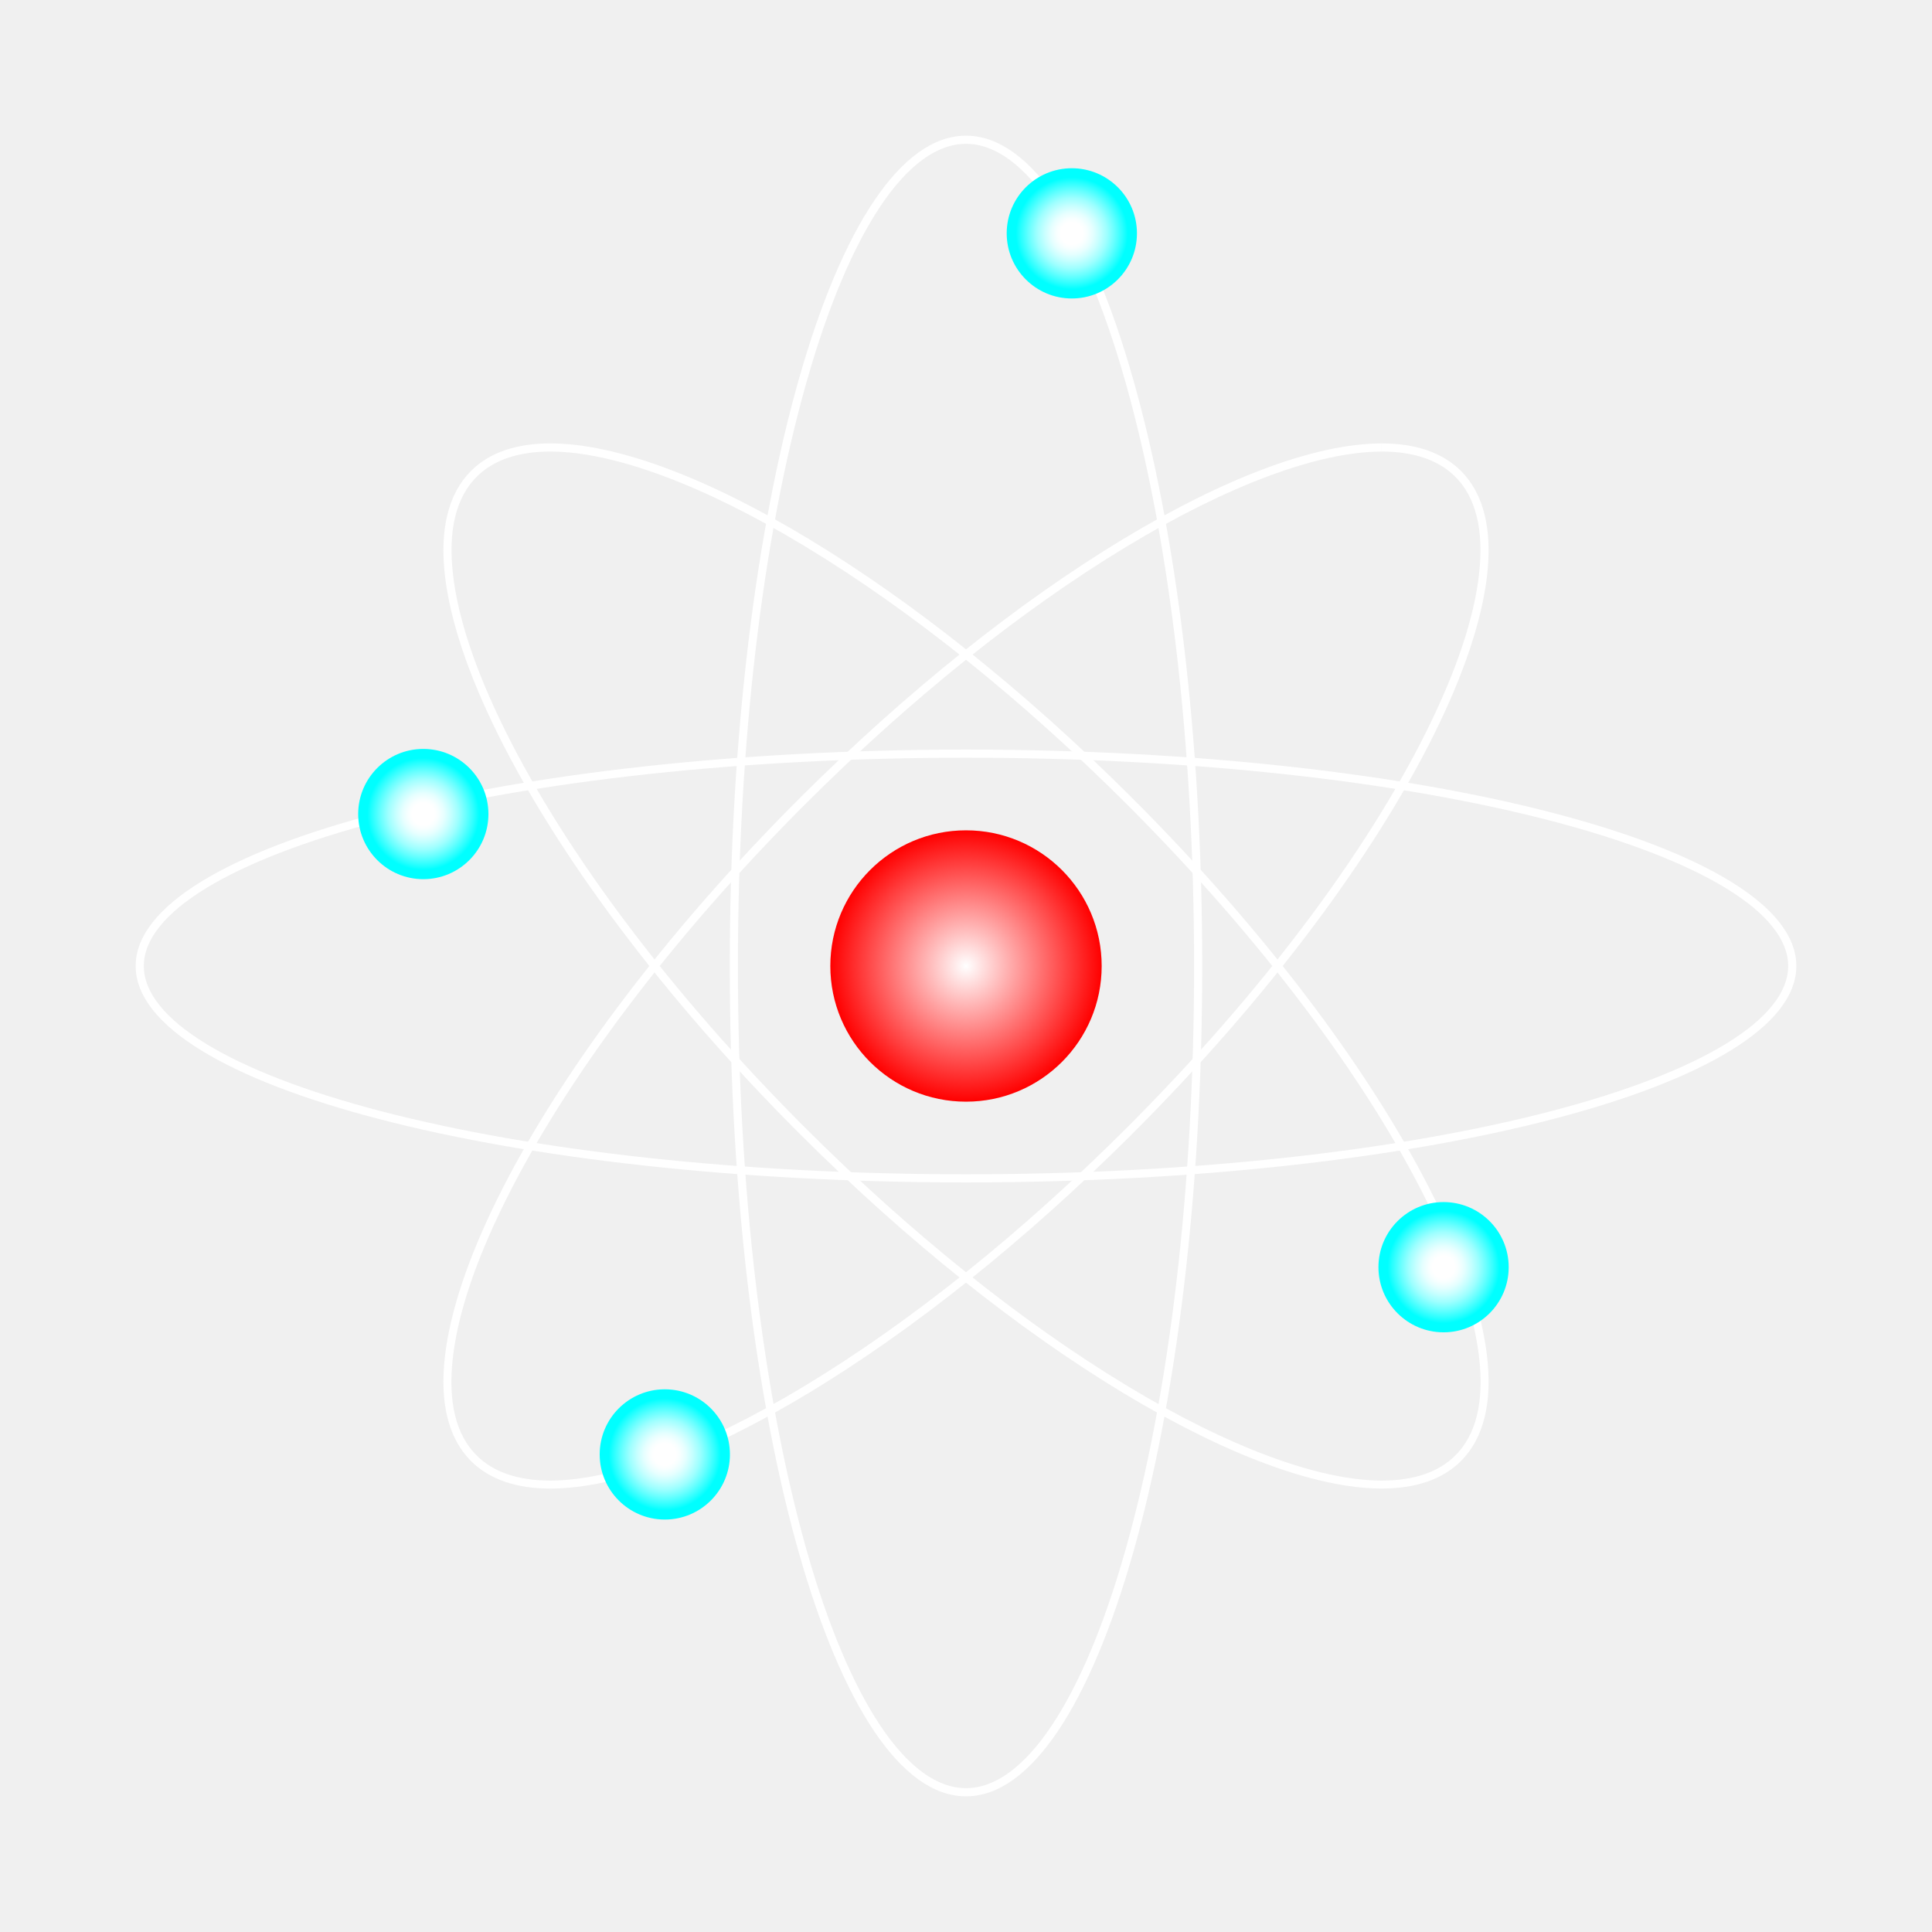
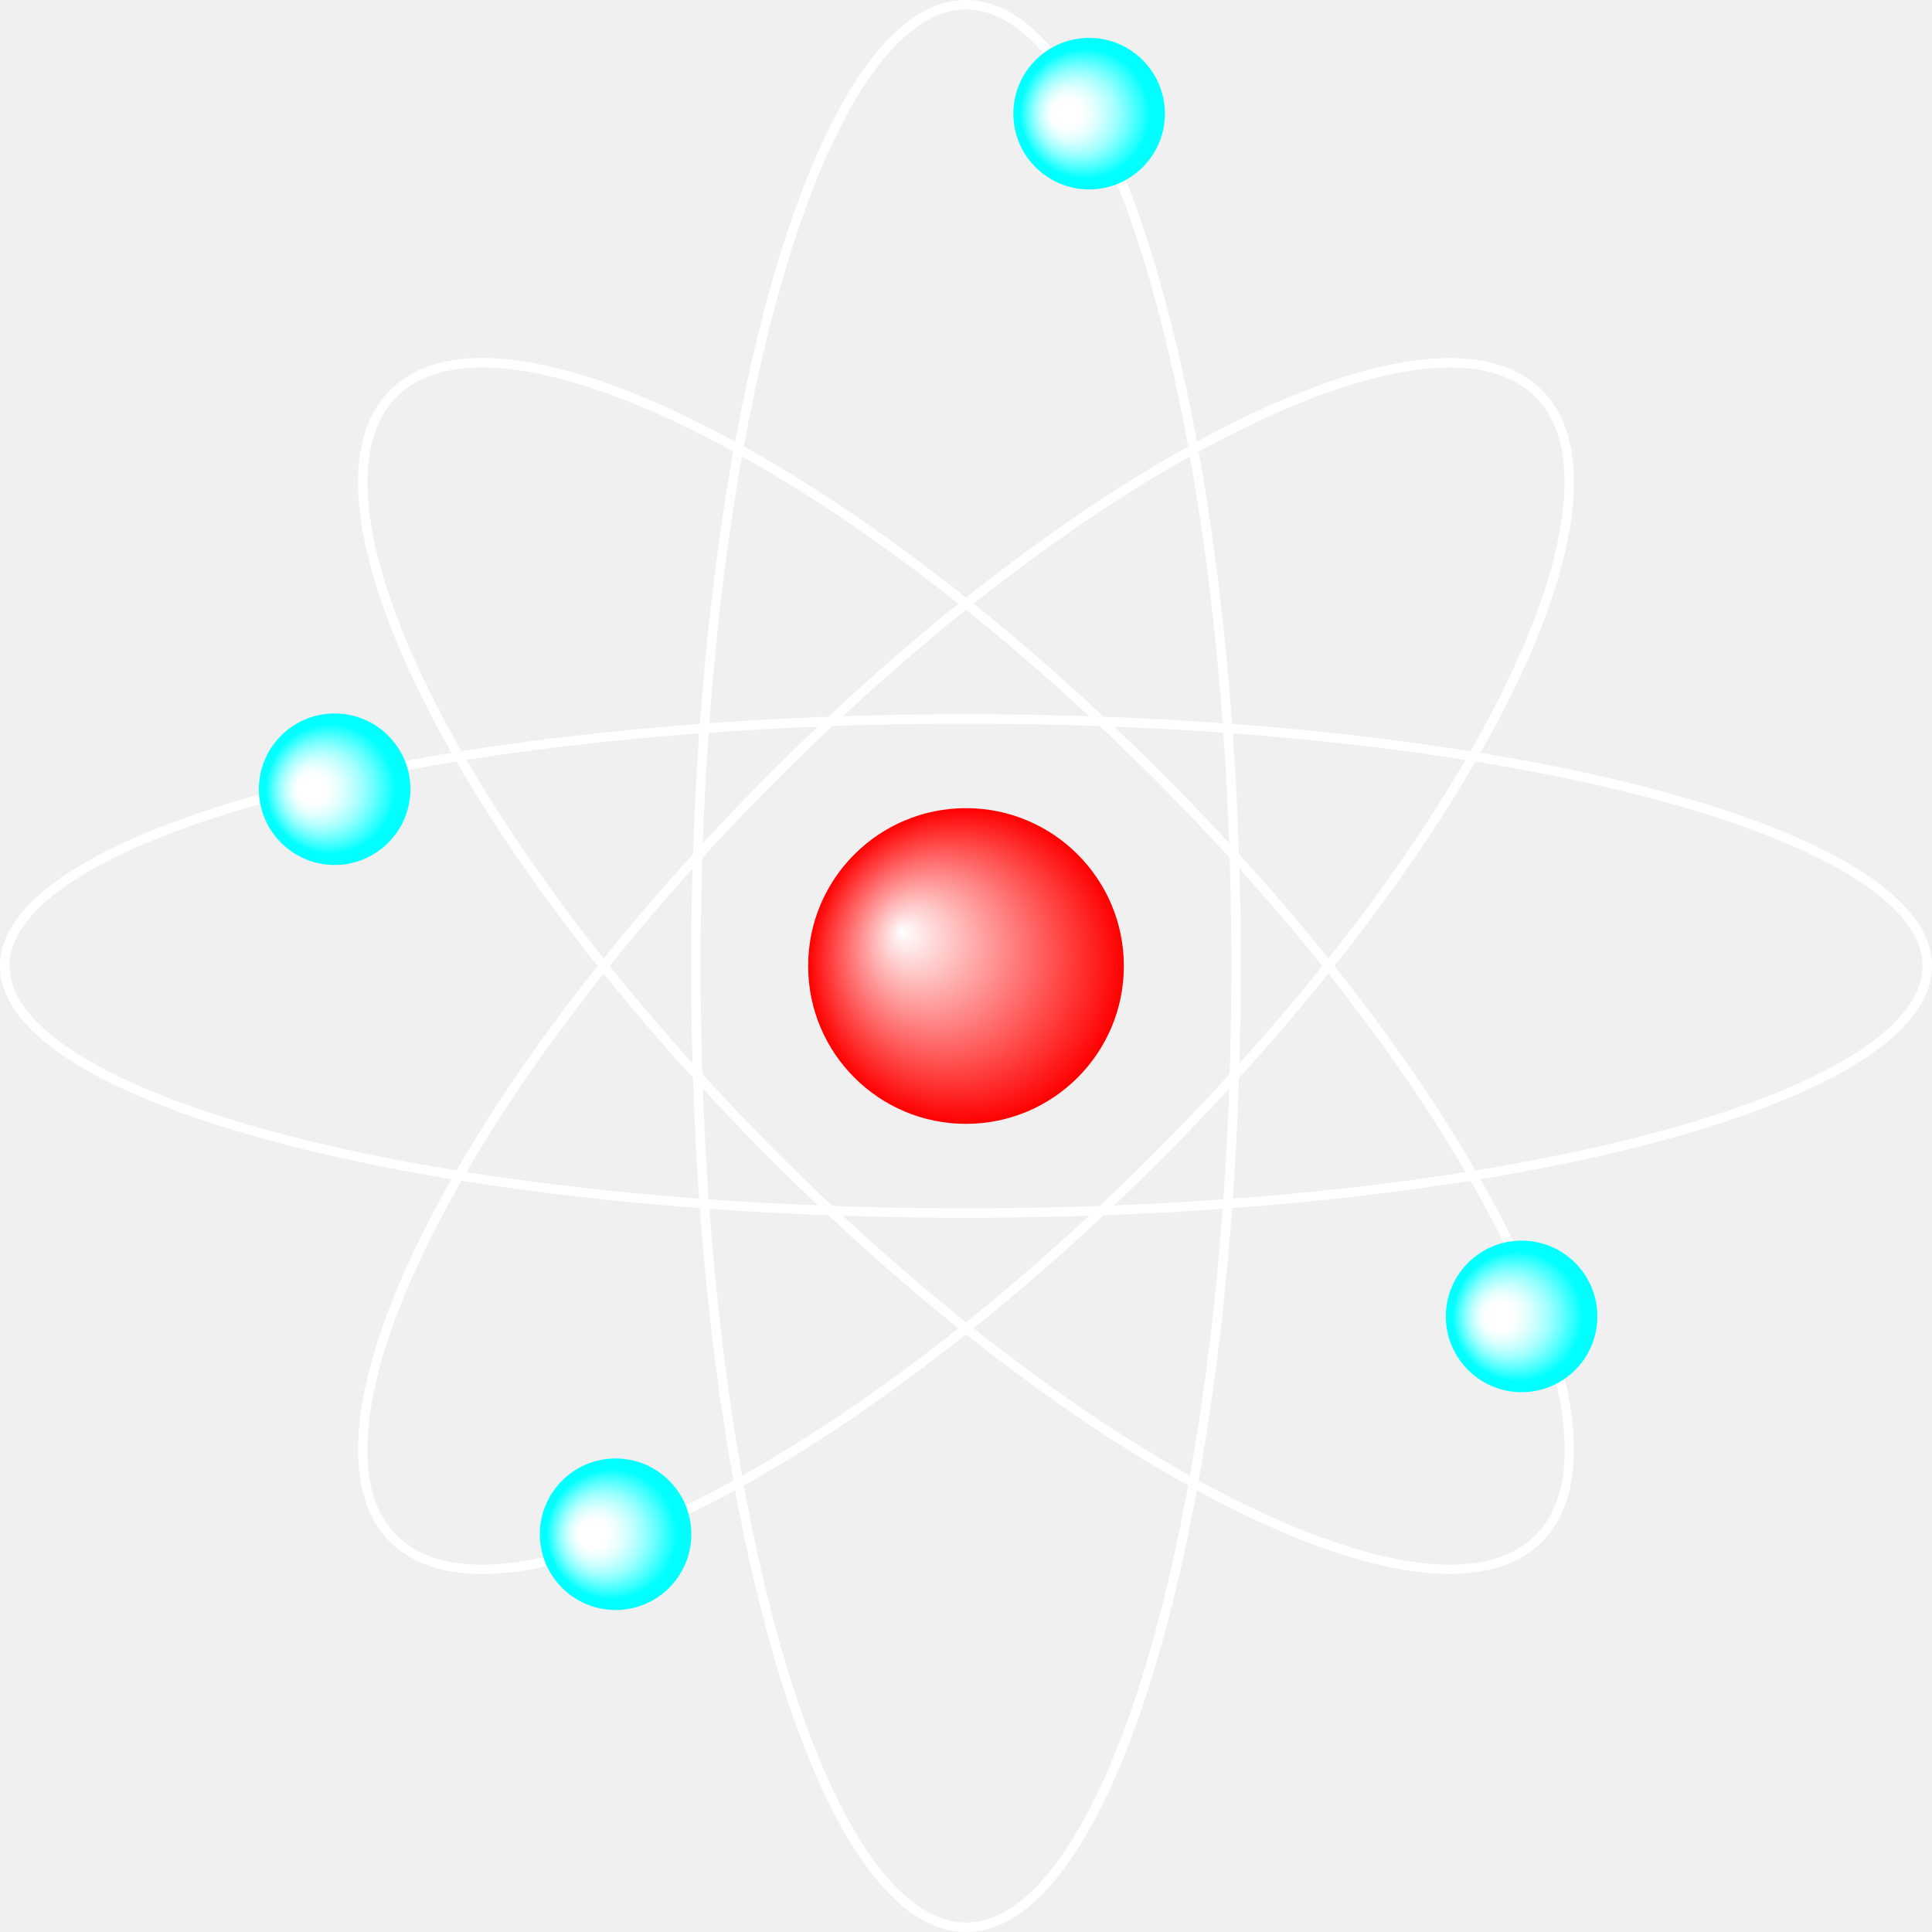
- <svg xmlns="http://www.w3.org/2000/svg" id="e8PTxXkWqLA1" viewBox="-50 -50 712 712" shape-rendering="geometricPrecision" text-rendering="geometricPrecision">
+ <svg xmlns="http://www.w3.org/2000/svg" xmlns:xlink="http://www.w3.org/1999/xlink" id="Layer_1" data-name="Layer 1" width="612" height="612" viewBox="0 0 612 612">
  <defs>
-     <radialGradient id="e8PTxXkWqLA6-fill" cx="0" cy="0" r="50" spreadMethod="pad" gradientUnits="userSpaceOnUse" gradientTransform="translate(0 0)">
-       <stop id="e8PTxXkWqLA6-fill-0" offset="0%" stop-color="#fff" />
-       <stop id="e8PTxXkWqLA6-fill-1" offset="100%" stop-color="#f00" />
+     <radialGradient id="radial-gradient" cx="306" cy="306" fx="285.371" fy="295.188" r="50" gradientUnits="userSpaceOnUse">
+       <stop offset="0" stop-color="#fff" />
+       <stop offset="1" stop-color="red" />
    </radialGradient>
-     <radialGradient id="e8PTxXkWqLA7-fill" cx="0" cy="0" r="24" spreadMethod="pad" gradientUnits="userSpaceOnUse" gradientTransform="translate(0 0)">
-       <stop id="e8PTxXkWqLA7-fill-0" offset="17%" stop-color="#fff" />
-       <stop id="e8PTxXkWqLA7-fill-1" offset="23%" stop-color="#f8ffff" />
-       <stop id="e8PTxXkWqLA7-fill-2" offset="32%" stop-color="#e6ffff" />
-       <stop id="e8PTxXkWqLA7-fill-3" offset="42%" stop-color="#c8ffff" />
-       <stop id="e8PTxXkWqLA7-fill-4" offset="54%" stop-color="#9effff" />
-       <stop id="e8PTxXkWqLA7-fill-5" offset="66%" stop-color="#67ffff" />
-       <stop id="e8PTxXkWqLA7-fill-6" offset="79%" stop-color="#26ffff" />
-       <stop id="e8PTxXkWqLA7-fill-7" offset="86%" stop-color="#0ff" />
+     <radialGradient id="radial-gradient-2" cx="345" cy="36" fx="336.069" r="24" gradientUnits="userSpaceOnUse">
+       <stop offset="0.17" stop-color="#fff" />
+       <stop offset="0.23" stop-color="#f8ffff" />
+       <stop offset="0.32" stop-color="#e6ffff" />
+       <stop offset="0.42" stop-color="#c8ffff" />
+       <stop offset="0.54" stop-color="#9effff" />
+       <stop offset="0.66" stop-color="#67ffff" />
+       <stop offset="0.79" stop-color="#26ffff" />
+       <stop offset="0.86" stop-color="aqua" />
    </radialGradient>
-     <radialGradient id="e8PTxXkWqLA8-fill" cx="0" cy="0" r="24" spreadMethod="pad" gradientUnits="userSpaceOnUse" gradientTransform="translate(0 0)">
-       <stop id="e8PTxXkWqLA8-fill-0" offset="17%" stop-color="#fff" />
-       <stop id="e8PTxXkWqLA8-fill-1" offset="23%" stop-color="#f8ffff" />
-       <stop id="e8PTxXkWqLA8-fill-2" offset="32%" stop-color="#e6ffff" />
-       <stop id="e8PTxXkWqLA8-fill-3" offset="42%" stop-color="#c8ffff" />
-       <stop id="e8PTxXkWqLA8-fill-4" offset="54%" stop-color="#9effff" />
-       <stop id="e8PTxXkWqLA8-fill-5" offset="66%" stop-color="#67ffff" />
-       <stop id="e8PTxXkWqLA8-fill-6" offset="79%" stop-color="#26ffff" />
-       <stop id="e8PTxXkWqLA8-fill-7" offset="86%" stop-color="#0ff" />
-     </radialGradient>
-     <radialGradient id="e8PTxXkWqLA9-fill" cx="0" cy="0" r="24" spreadMethod="pad" gradientUnits="userSpaceOnUse" gradientTransform="translate(0 0)">
-       <stop id="e8PTxXkWqLA9-fill-0" offset="17%" stop-color="#fff" />
-       <stop id="e8PTxXkWqLA9-fill-1" offset="23%" stop-color="#f8ffff" />
-       <stop id="e8PTxXkWqLA9-fill-2" offset="32%" stop-color="#e6ffff" />
-       <stop id="e8PTxXkWqLA9-fill-3" offset="42%" stop-color="#c8ffff" />
-       <stop id="e8PTxXkWqLA9-fill-4" offset="54%" stop-color="#9effff" />
-       <stop id="e8PTxXkWqLA9-fill-5" offset="66%" stop-color="#67ffff" />
-       <stop id="e8PTxXkWqLA9-fill-6" offset="79%" stop-color="#26ffff" />
-       <stop id="e8PTxXkWqLA9-fill-7" offset="86%" stop-color="#0ff" />
-     </radialGradient>
-     <radialGradient id="e8PTxXkWqLA10-fill" cx="0" cy="0" r="24" spreadMethod="pad" gradientUnits="userSpaceOnUse" gradientTransform="translate(0 0)">
-       <stop id="e8PTxXkWqLA10-fill-0" offset="17%" stop-color="#fff" />
-       <stop id="e8PTxXkWqLA10-fill-1" offset="23%" stop-color="#f8ffff" />
-       <stop id="e8PTxXkWqLA10-fill-2" offset="32%" stop-color="#e6ffff" />
-       <stop id="e8PTxXkWqLA10-fill-3" offset="42%" stop-color="#c8ffff" />
-       <stop id="e8PTxXkWqLA10-fill-4" offset="54%" stop-color="#9effff" />
-       <stop id="e8PTxXkWqLA10-fill-5" offset="66%" stop-color="#67ffff" />
-       <stop id="e8PTxXkWqLA10-fill-6" offset="79%" stop-color="#26ffff" />
-       <stop id="e8PTxXkWqLA10-fill-7" offset="86%" stop-color="#0ff" />
-     </radialGradient>
+     <radialGradient id="radial-gradient-3" cx="195" cy="486" fx="186.069" xlink:href="#radial-gradient-2" />
+     <radialGradient id="radial-gradient-4" cx="106" cy="250" fx="97.069" xlink:href="#radial-gradient-2" />
+     <radialGradient id="radial-gradient-5" cx="482" cy="417" fx="473.069" xlink:href="#radial-gradient-2" />
  </defs>
-   <path d="M683,307.24c81.49,0,158.06,8.26,215.62,23.26C954.15,345,986,364.48,986,384s-31.85,39-87.38,53.5c-57.56,15-134.13,23.26-215.62,23.26s-158.06-8.26-215.62-23.26C411.85,423,380,403.52,380,384s31.85-39,87.38-53.5c57.56-15,134.13-23.26,215.62-23.26m0-3C514,304.24,377,340,377,384s137,79.76,306,79.76s306-35.71,306-79.76-137-79.76-306-79.76Z" transform="translate(-377-78)" fill="#fff" />
-   <path d="M836.21,191.41v3c11.83,0,20.94,3.12,27.1,9.28c7.64,7.63,10.58,19.69,8.77,35.84s-8.29,35.57-19.24,57.67c-22.69,45.8-61.9,97.73-110.4,146.24-38.77,38.77-79.81,71.69-118.69,95.2-37.27,22.54-70.64,35-94,35-11.83,0-20.95-3.12-27.11-9.28-7.64-7.63-10.58-19.69-8.77-35.84s8.29-35.57,19.24-57.67c22.69-45.8,61.9-97.73,110.4-146.24c38.77-38.77,79.81-71.69,118.69-95.19c37.27-22.54,70.64-35,94-35v-3m0,0c-48.68,0-134.42,50.69-214.76,131-100.76,100.76-154.87,210-120.87,244c6.89,6.89,16.85,10.16,29.23,10.16c48.68,0,134.42-50.69,214.76-131c100.76-100.76,154.87-210,120.87-244-6.89-6.89-16.85-10.16-29.23-10.16Z" transform="translate(-377-78)" fill="#fff" />
-   <path d="M683,81c21.48,0,42.86,31.87,58.67,87.45C758,226,767.06,302.53,767.06,384s-9,158-25.39,215.55C725.86,655.13,704.48,687,683,687s-42.86-31.87-58.67-87.45C608,542,598.94,465.47,598.94,384s9-158,25.39-215.55C640.14,112.87,661.52,81,683,81m0-3c-48.08,0-87.06,137-87.06,306s39,306,87.06,306s87.06-137,87.06-306-38.98-306-87.06-306Z" transform="translate(-377-78)" fill="#fff" />
-   <path d="M529.8,191.41v3c23.31,0,56.68,12.41,94,35c38.88,23.51,79.92,56.43,118.69,95.2c48.5,48.51,87.71,100.44,110.4,146.24c10.95,22.1,17.42,41.5,19.24,57.67s-1.13,28.21-8.77,35.84c-6.16,6.16-15.28,9.28-27.11,9.28-23.31,0-56.68-12.41-94-35-38.87-23.51-79.92-56.43-118.69-95.2-48.5-48.51-87.71-100.44-110.4-146.24-10.95-22.1-17.42-41.5-19.24-57.67s1.13-28.21,8.77-35.84c6.16-6.16,15.28-9.28,27.11-9.28v-3m0,0c-12.37,0-22.35,3.27-29.23,10.16-34,34,20.11,143.23,120.87,244c80.34,80.34,166.08,131,214.76,131c12.37,0,22.35-3.27,29.23-10.16c34-34-20.11-143.23-120.87-244-80.34-80.34-166.08-131-214.76-131Z" transform="translate(-377-78)" fill="#fff" />
-   <circle r="50" transform="translate(306 306)" fill="url(#e8PTxXkWqLA6-fill)" />
-   <circle id="e8PTxXkWqLA7" r="24" transform="translate(345 36)" fill="url(#e8PTxXkWqLA7-fill)" />
-   <circle id="e8PTxXkWqLA8" r="24" transform="translate(195 486)" fill="url(#e8PTxXkWqLA8-fill)" />
-   <circle id="e8PTxXkWqLA9" r="24" transform="translate(106 250)" fill="url(#e8PTxXkWqLA9-fill)" />
-   <circle id="e8PTxXkWqLA10" r="24" transform="translate(482 417)" fill="url(#e8PTxXkWqLA10-fill)" />
+   <g id="p4">
+     <path d="M683,307.24c81.49,0,158.06,8.26,215.62,23.26C954.15,345,986,364.48,986,384s-31.85,39-87.38,53.5c-57.56,15-134.13,23.26-215.62,23.26S524.94,452.5,467.38,437.5C411.85,423,380,403.52,380,384s31.85-39,87.38-53.5c57.56-15,134.13-23.26,215.62-23.26m0-3C514,304.24,377,340,377,384s137,79.76,306,79.76S989,428.05,989,384s-137-79.76-306-79.76Z" transform="translate(-377 -78)" style="fill: #fff" />
+   </g>
+   <g id="p3">
+     <path d="M836.21,191.41v3c11.83,0,20.94,3.12,27.1,9.28,7.64,7.63,10.58,19.69,8.77,35.84s-8.29,35.57-19.24,57.67c-22.69,45.8-61.9,97.73-110.4,146.24-38.77,38.77-79.81,71.69-118.69,95.2-37.27,22.54-70.64,35-94,35-11.83,0-20.95-3.12-27.11-9.28-7.64-7.63-10.58-19.69-8.77-35.84s8.29-35.57,19.24-57.67c22.69-45.8,61.9-97.73,110.4-146.24,38.77-38.77,79.81-71.69,118.69-95.19,37.27-22.54,70.64-35,94-35v-3m0,0c-48.68,0-134.42,50.69-214.76,131-100.76,100.76-154.87,210-120.87,244,6.89,6.89,16.85,10.16,29.23,10.16,48.68,0,134.42-50.69,214.76-131,100.76-100.76,154.87-210,120.87-244-6.89-6.89-16.85-10.16-29.23-10.16Z" transform="translate(-377 -78)" style="fill: #fff" />
+   </g>
+   <g id="p1">
+     <path d="M683,81c21.48,0,42.86,31.87,58.67,87.45C758,226,767.06,302.53,767.06,384s-9,158-25.39,215.55C725.86,655.13,704.48,687,683,687s-42.86-31.87-58.67-87.45C608,542,598.94,465.47,598.94,384s9-158,25.39-215.55C640.14,112.87,661.52,81,683,81m0-3c-48.08,0-87.06,137-87.06,306s39,306,87.06,306,87.06-137,87.06-306S731.08,78,683,78Z" transform="translate(-377 -78)" style="fill: #fff" />
+   </g>
+   <g id="p2">
+     <path d="M529.8,191.41v3c23.31,0,56.68,12.41,94,35,38.88,23.51,79.92,56.43,118.69,95.2,48.5,48.51,87.71,100.44,110.4,146.24,10.95,22.1,17.42,41.5,19.24,57.67s-1.13,28.21-8.77,35.84c-6.16,6.16-15.28,9.28-27.11,9.28-23.31,0-56.68-12.41-94-35-38.87-23.51-79.92-56.43-118.69-95.2C575.06,394.93,535.85,343,513.16,297.2c-10.95-22.1-17.42-41.5-19.24-57.67s1.13-28.21,8.77-35.84c6.16-6.16,15.28-9.28,27.11-9.28v-3m0,0c-12.37,0-22.35,3.27-29.23,10.16-34,34,20.11,143.23,120.87,244,80.34,80.34,166.08,131,214.76,131,12.37,0,22.35-3.27,29.23-10.16,34-34-20.11-143.23-120.87-244-80.34-80.34-166.08-131-214.76-131Z" transform="translate(-377 -78)" style="fill: #fff" />
+   </g>
+   <g id="nucleus">
+     <circle cx="306" cy="306" r="50" style="fill: url(#radial-gradient)" />
+   </g>
+   <g id="e1">
+     <circle cx="345" cy="36" r="24" style="fill: url(#radial-gradient-2)" />
+   </g>
+   <g id="e3">
+     <circle cx="195" cy="486" r="24" style="fill: url(#radial-gradient-3)" />
+   </g>
+   <g id="e4">
+     <circle cx="106" cy="250" r="24" style="fill: url(#radial-gradient-4)" />
+   </g>
+   <g id="e2">
+     <circle cx="482" cy="417" r="24" style="fill: url(#radial-gradient-5)" />
+   </g>
</svg>
